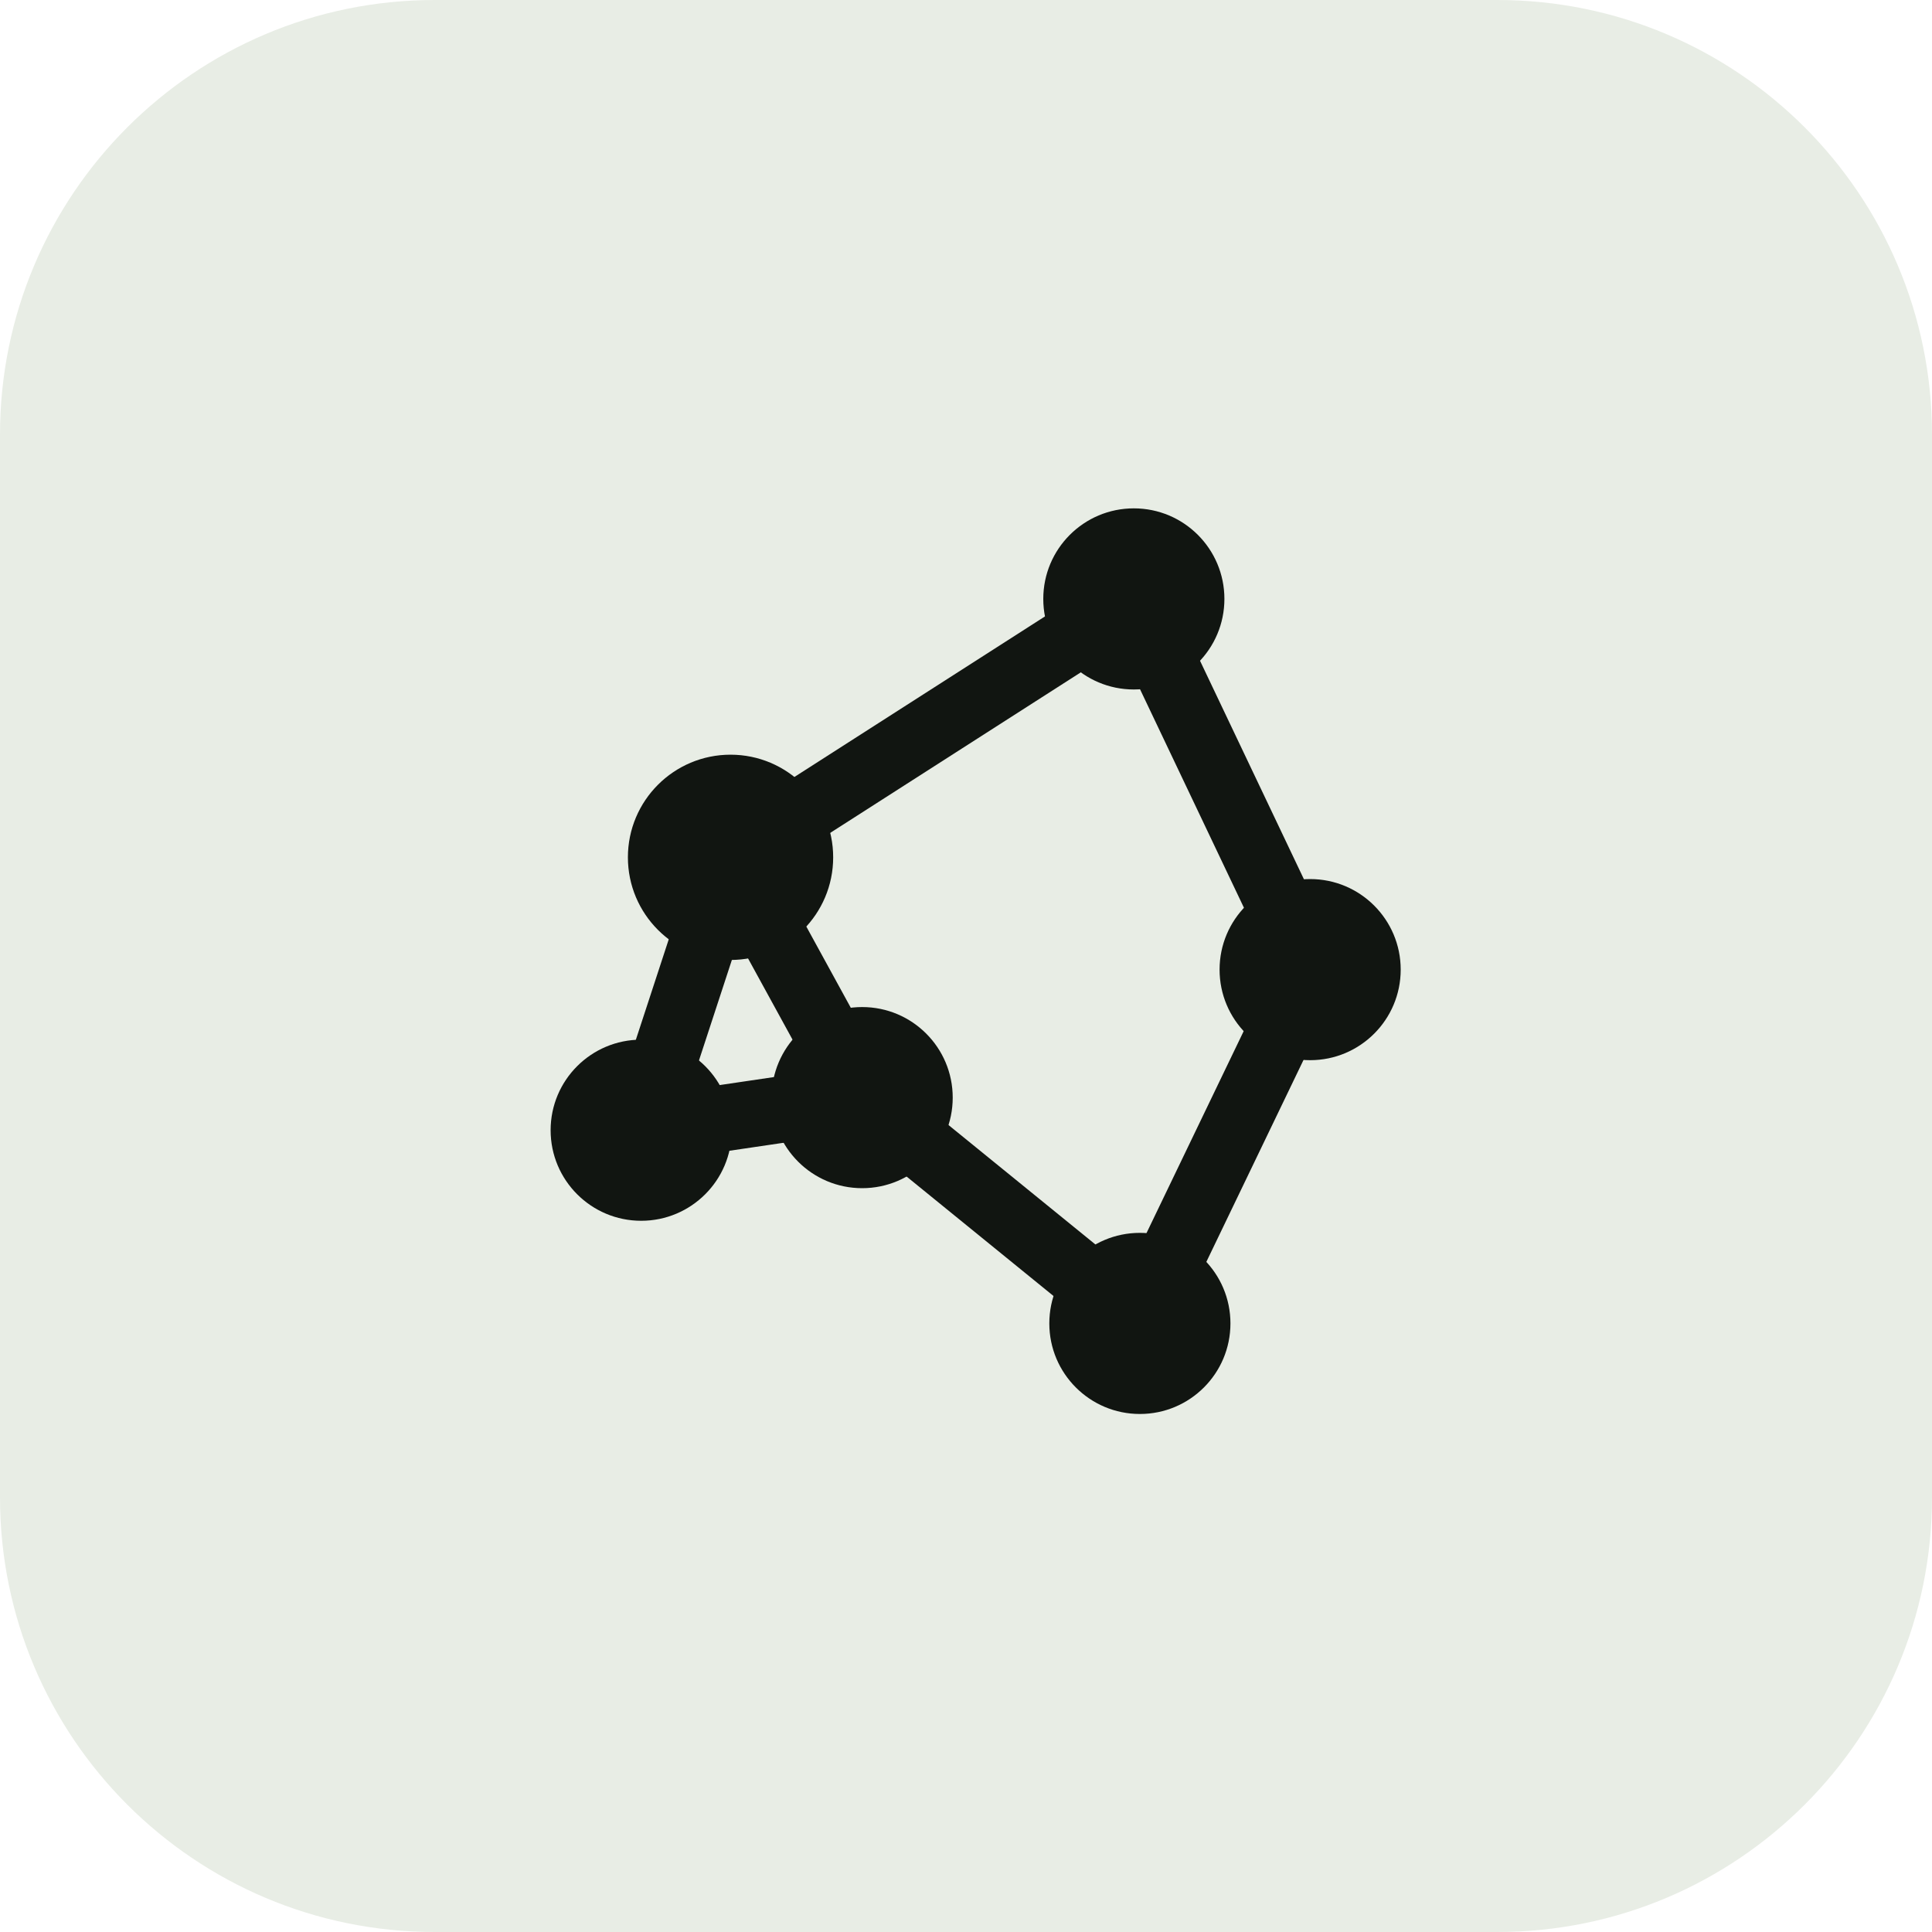
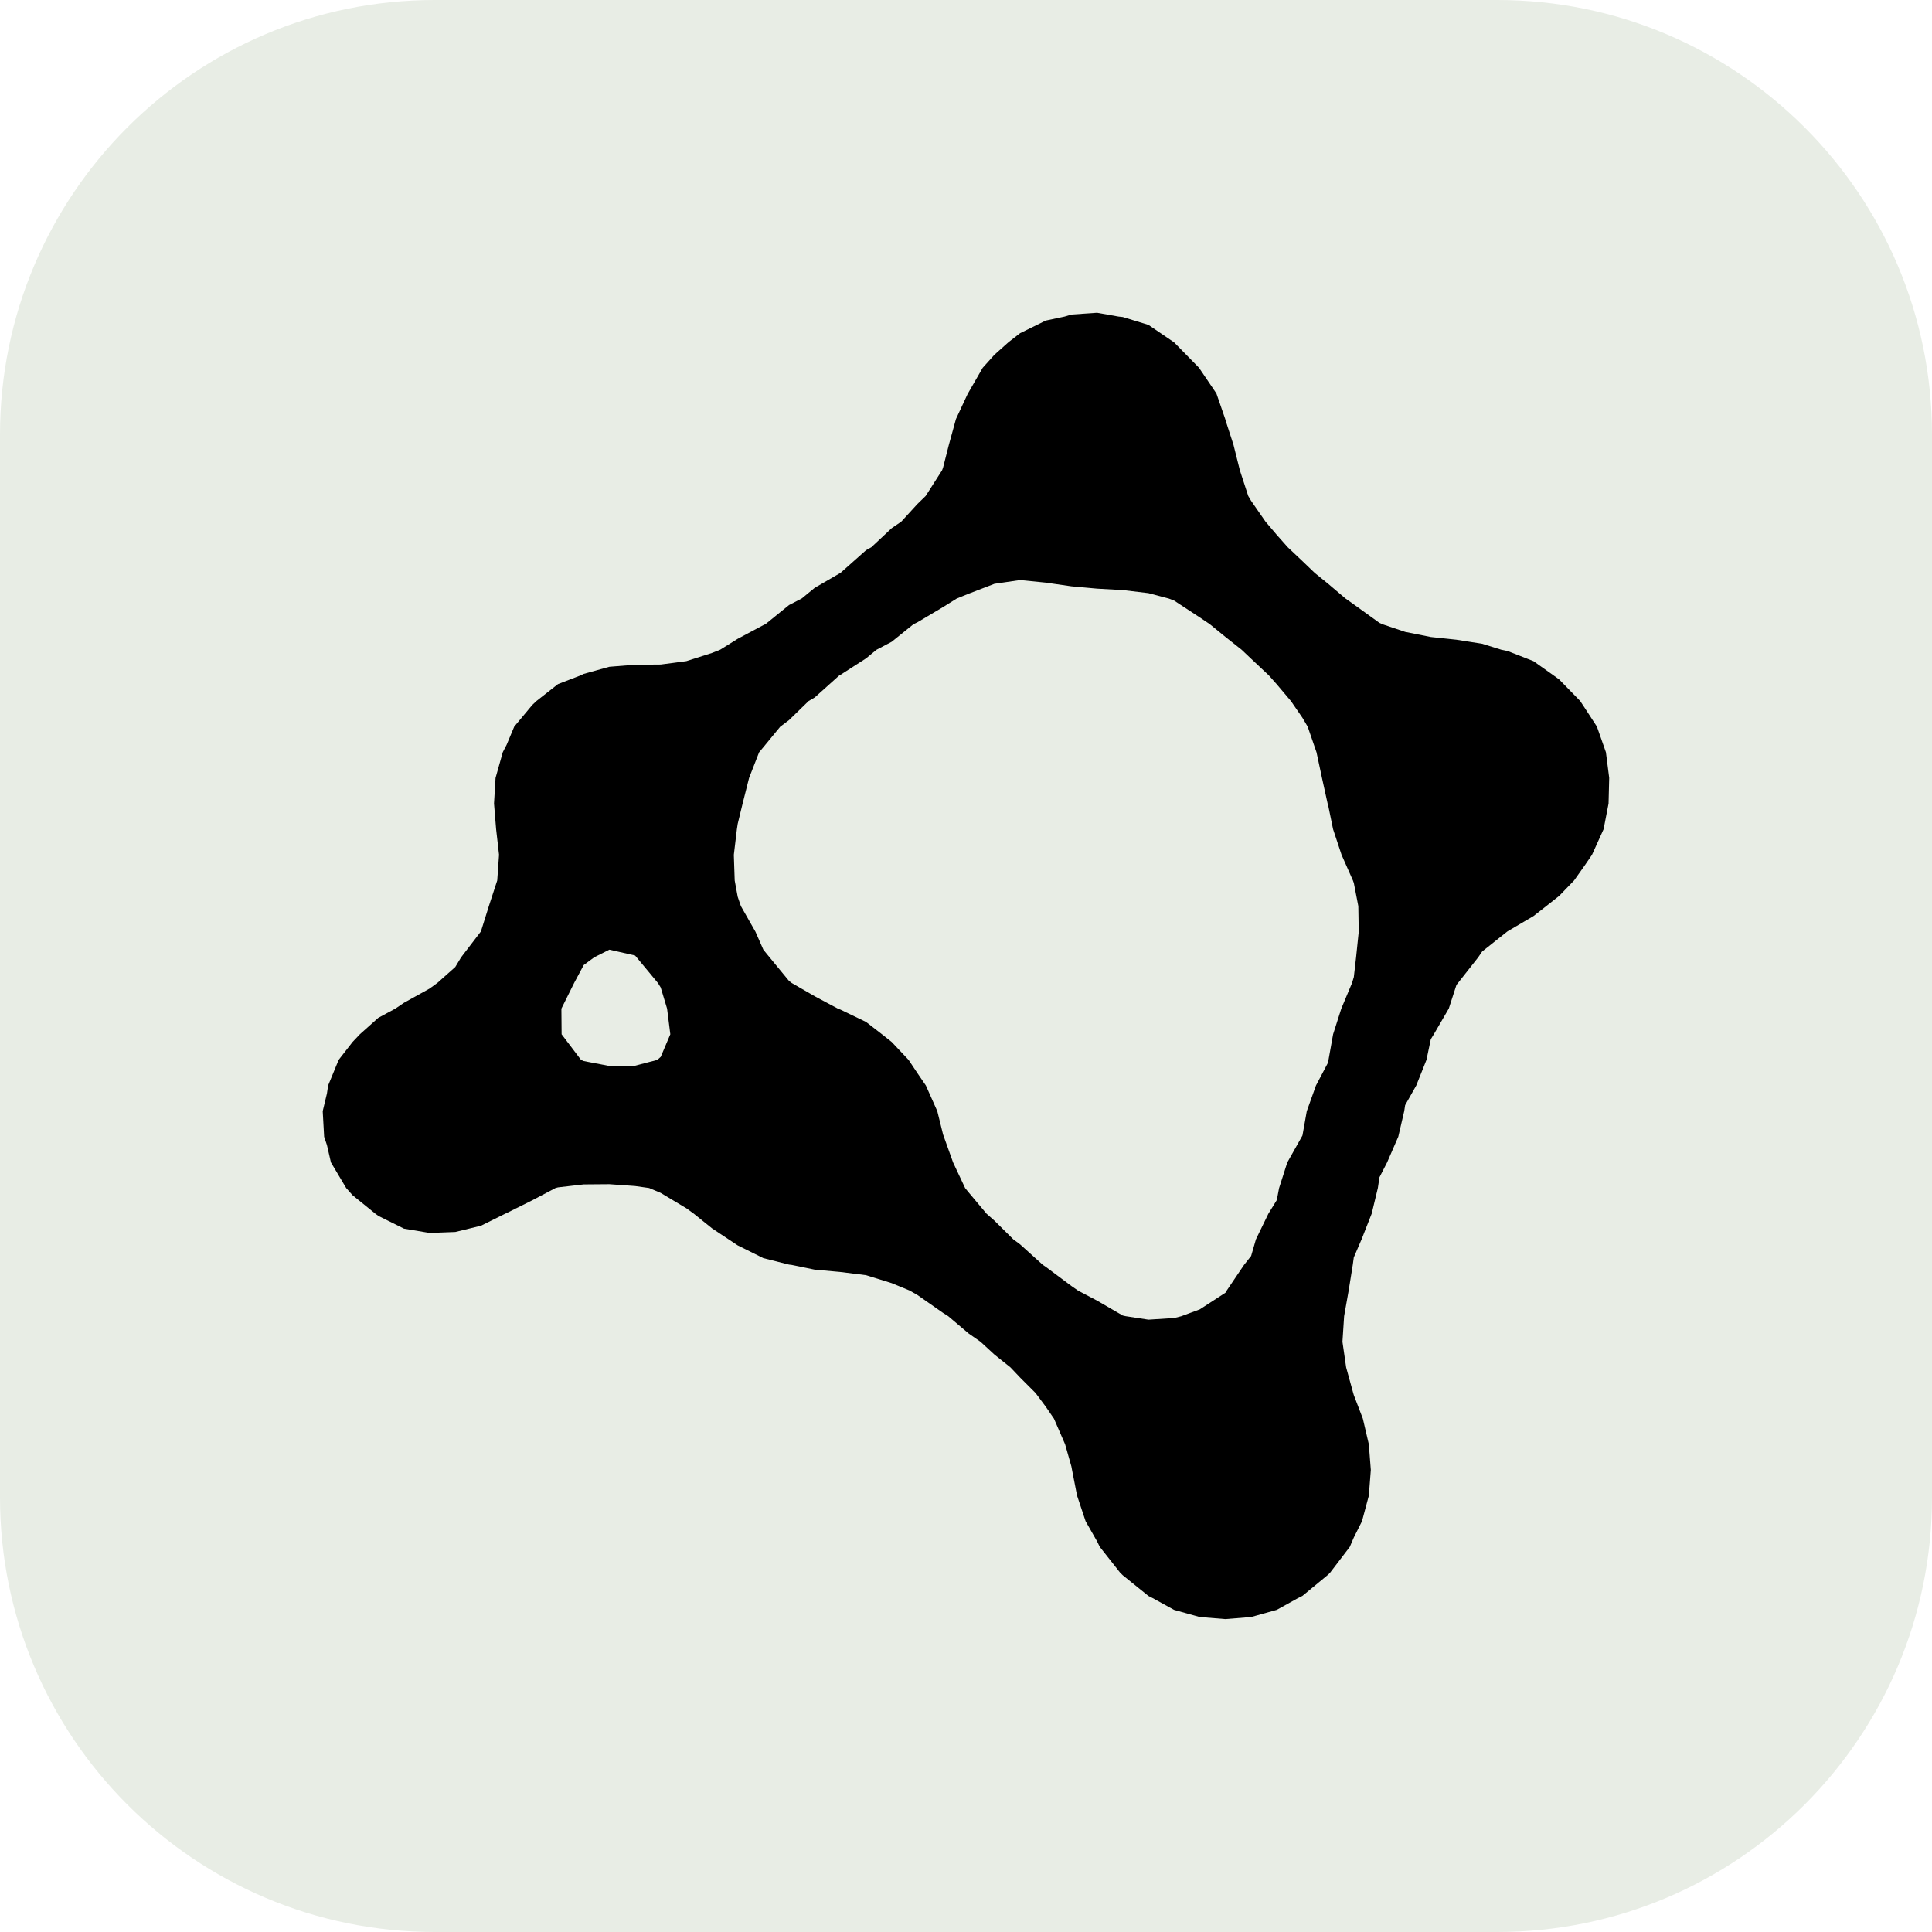
- <svg xmlns="http://www.w3.org/2000/svg" viewBox="0 0 160 160">
-   <rect width="160" height="160" rx="36" fill="#e8ede5" />
-   <g stroke="#111511" stroke-width="5.5" stroke-linecap="round" fill="none">
-     <path d="M93.9 49.6L60.5 71.0M93.9 49.6L108.5 80.3M60.5 71.0L53.1 93.6M60.5 71.0L71.4 90.9M71.4 90.9L53.1 93.6M71.4 90.9L94.4 109.6M94.4 109.6L108.5 80.3" />
-   </g>
-   <g fill="#111511">
-     <circle cx="93.9" cy="49.6" r="7.5" />
-     <circle cx="60.5" cy="71.0" r="8.5" />
-     <circle cx="108.5" cy="80.3" r="7.5" />
-     <circle cx="71.4" cy="90.9" r="7.5" />
-     <circle cx="53.1" cy="93.6" r="7.5" />
-     <circle cx="94.4" cy="109.6" r="7.5" />
+ <svg xmlns="http://www.w3.org/2000/svg" width="100%" height="100%" viewBox="0 0 160 160" version="1.1" xml:space="preserve" style="fill-rule:evenodd;clip-rule:evenodd;stroke-linejoin:round;stroke-miterlimit:2;">
+   <path d="M160,36l0,88c0,19.869 -16.131,36 -36,36l-88,0c-19.869,0 -36,-16.131 -36,-36l0,-88c0,-19.869 16.131,-36 36,-36l88,0c19.869,0 36,16.131 36,36Z" style="fill:#e8ede5;" />
+   <g>
+     <g>
+       <path d="M107.494,132.35l0.37,-0.187l2.126,-1.755l0.174,-0.18l1.62,-2.123l0.332,-0.773l0.678,-1.35l0.568,-2.123l0.164,-2.123l-0.164,-2.123l-0.495,-2.123l-0.75,-1.955l-0.049,-0.168l-0.585,-2.123l-0.306,-2.123l0.138,-2.123l0.376,-2.123l0.34,-2.123l0.085,-0.618l0.648,-1.505l0.835,-2.123l0.51,-2.123l0.132,-0.883l0.636,-1.24l0.923,-2.123l0.493,-2.123l0.074,-0.488l0.923,-1.634l0.846,-2.123l0.357,-1.706l0.255,-0.416l1.235,-2.123l0.636,-1.961l0.13,-0.161l1.671,-2.123l0.325,-0.478l2.066,-1.645l0.06,-0.04l2.126,-1.25l1.063,-0.832l1.063,-0.838l1.239,-1.284l0.886,-1.252l0.595,-0.87l0.961,-2.123l0.41,-2.123l0.053,-2.123l-0.272,-2.123l-0.746,-2.123l-1.001,-1.539l-0.385,-0.584l-1.741,-1.785l-0.468,-0.337l-1.658,-1.176l-2.126,-0.834l-0.534,-0.112l-1.592,-0.495l-2.126,-0.335l-2.126,-0.225l-2.126,-0.425l-1.907,-0.643l-0.219,-0.102l-2.126,-1.532l-0.689,-0.488l-1.437,-1.22l-1.112,-0.902l-1.014,-0.974l-1.216,-1.148l-0.91,-1.025l-0.931,-1.097l-1.195,-1.723l-0.236,-0.399l-0.693,-2.123l-0.531,-2.123l-0.665,-2.048l-0.015,-0.074l-0.733,-2.123l-1.378,-2.035l-0.057,-0.087l-2.068,-2.11l-0.019,-0.013l-2.107,-1.433l-2.126,-0.652l-0.351,-0.038l-1.775,-0.314l-2.126,0.146l-0.559,0.168l-1.567,0.333l-2.126,1.046l-0.957,0.743l-1.169,1.044l-0.969,1.078l-1.156,2.01l-0.07,0.112l-0.989,2.123l-0.585,2.123l-0.483,1.9l-0.083,0.223l-1.356,2.123l-0.687,0.669l-1.331,1.454l-0.795,0.543l-1.686,1.579l-0.44,0.246l-2.113,1.876l-0.013,0.006l-2.126,1.235l-1.074,0.881l-1.052,0.545l-1.945,1.577l-0.181,0.085l-2.126,1.133l-1.452,0.904l-0.674,0.267l-2.126,0.679l-2.126,0.28l-2.126,0.017l-2.126,0.17l-2.126,0.59l-0.242,0.119l-1.884,0.726l-1.779,1.397l-0.347,0.327l-1.497,1.796l-0.629,1.501l-0.321,0.622l-0.597,2.123l-0.128,2.123l0.174,2.123l0.242,2.123l-0.149,2.123l-0.693,2.123l-0.655,2.091l-0.019,0.032l-1.626,2.123l-0.48,0.798l-1.488,1.324l-0.638,0.463l-2.126,1.18l-0.71,0.48l-1.416,0.766l-1.52,1.356l-0.606,0.639l-1.154,1.484l-0.874,2.123l-0.098,0.664l-0.349,1.458l0.117,2.123l0.232,0.688l0.33,1.435l1.263,2.123l0.534,0.601l1.879,1.522l0.247,0.183l2.126,1.059l2.126,0.357l2.126,-0.081l2.126,-0.518l2.013,-1l0.113,-0.049l2.126,-1.059l1.924,-1.015l0.202,-0.053l2.126,-0.246l2.126,-0.017l2.126,0.151l1.171,0.166l0.955,0.403l2.126,1.274l0.614,0.446l1.511,1.216l1.365,0.906l0.761,0.505l2.126,1.057l2.126,0.535l0.21,0.025l1.915,0.393l2.126,0.193l2.126,0.265l2.126,0.66l1.482,0.611l0.644,0.367l2.126,1.486l0.427,0.27l1.699,1.439l0.98,0.683l1.146,1.055l1.333,1.068l0.793,0.836l1.286,1.286l0.84,1.127l0.682,0.995l0.923,2.123l0.521,1.836l0.053,0.287l0.415,2.123l0.708,2.123l0.95,1.668l0.223,0.454l1.673,2.123l0.23,0.229l2.126,1.715l0.351,0.178l1.775,0.976l2.126,0.592l2.126,0.172l2.126,-0.172l2.126,-0.594l1.756,-0.974Zm-54.902,-44.091l-2.126,0.021l-2.126,-0.408l-0.221,-0.096l-1.609,-2.123l-0.017,-2.123l1.054,-2.123l0.793,-1.484l0.863,-0.639l1.263,-0.637l2.126,0.482l0.132,0.155l1.762,2.123l0.232,0.374l0.527,1.749l0.268,2.123l-0.795,1.872l-0.281,0.25l-1.845,0.482Zm44.643,20.892l-2.126,0.138l-1.879,-0.287l-0.247,-0.055l-2.126,-1.233l-1.582,-0.834l-0.544,-0.378l-2.126,-1.588l-0.236,-0.157l-1.89,-1.704l-0.565,-0.418l-1.56,-1.547l-0.653,-0.575l-1.473,-1.755l-0.3,-0.367l-0.997,-2.123l-0.761,-2.123l-0.068,-0.189l-0.478,-1.934l-0.946,-2.123l-0.702,-1.029l-0.729,-1.093l-1.397,-1.482l-0.808,-0.641l-1.318,-1.021l-2.126,-1.025l-0.204,-0.076l-1.922,-1.027l-1.901,-1.095l-0.225,-0.172l-1.607,-1.951l-0.519,-0.635l-0.655,-1.488l-1.207,-2.123l-0.264,-0.77l-0.249,-1.352l-0.072,-2.123l0.253,-2.123l0.068,-0.448l0.406,-1.675l0.536,-2.123l0.829,-2.123l0.355,-0.425l1.397,-1.698l0.729,-0.548l1.618,-1.575l0.508,-0.297l2.034,-1.825l0.091,-0.045l2.126,-1.367l0.861,-0.711l1.265,-0.666l1.803,-1.456l0.323,-0.155l2.126,-1.263l1.131,-0.705l0.995,-0.403l2.126,-0.817l2.126,-0.312l2.126,0.214l2.126,0.306l2.126,0.193l2.126,0.119l2.126,0.253l1.686,0.448l0.44,0.168l2.126,1.394l0.831,0.56l1.295,1.057l1.344,1.065l0.782,0.741l1.471,1.382l0.655,0.737l1.171,1.386l0.955,1.388l0.432,0.734l0.731,2.123l0.453,2.123l0.468,2.123l0.043,0.14l0.408,1.982l0.704,2.123l0.94,2.123l0.074,0.204l0.372,1.919l0.034,2.123l-0.219,2.123l-0.187,1.63l-0.149,0.492l-0.889,2.123l-0.678,2.123l-0.381,2.123l-0.03,0.208l-1.01,1.915l-0.759,2.123l-0.357,2.008l-0.062,0.115l-1.195,2.123l-0.68,2.123l-0.189,0.991l-0.697,1.131l-1.031,2.123l-0.398,1.375l-0.591,0.747l-1.433,2.123l-0.102,0.174l-2.126,1.38l-1.539,0.569l-0.587,0.149Z" style="fill-rule:nonzero;" />
+     </g>
  </g>
</svg>
